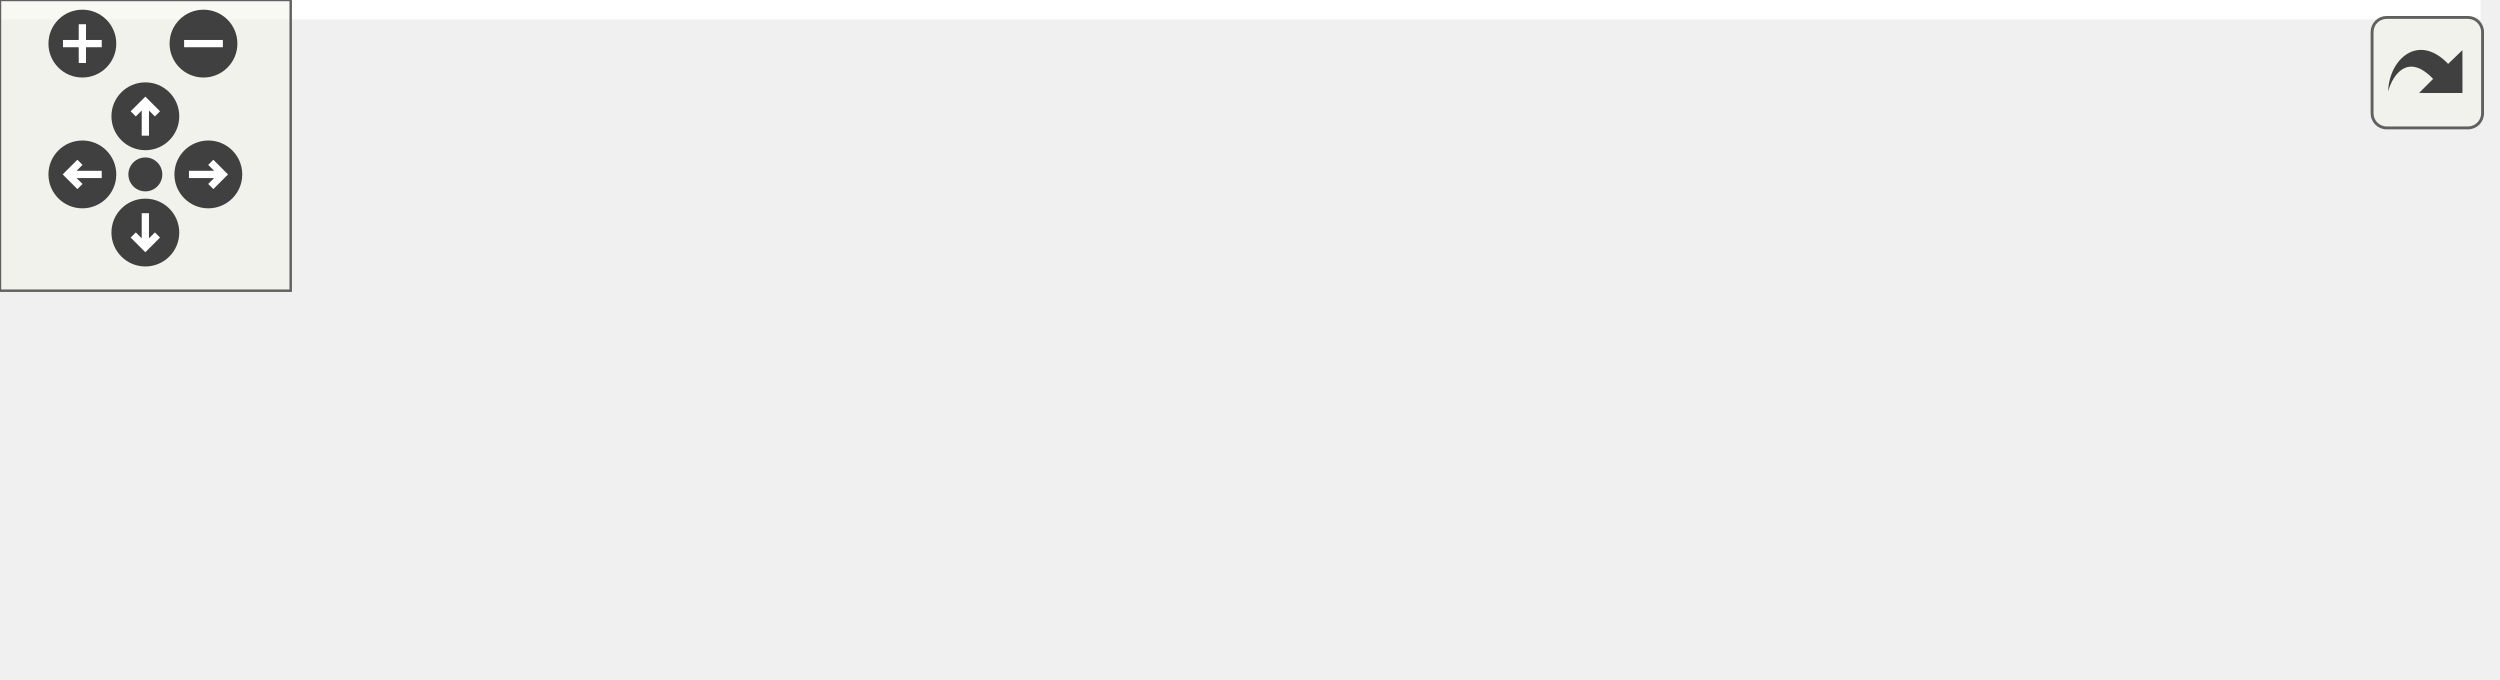
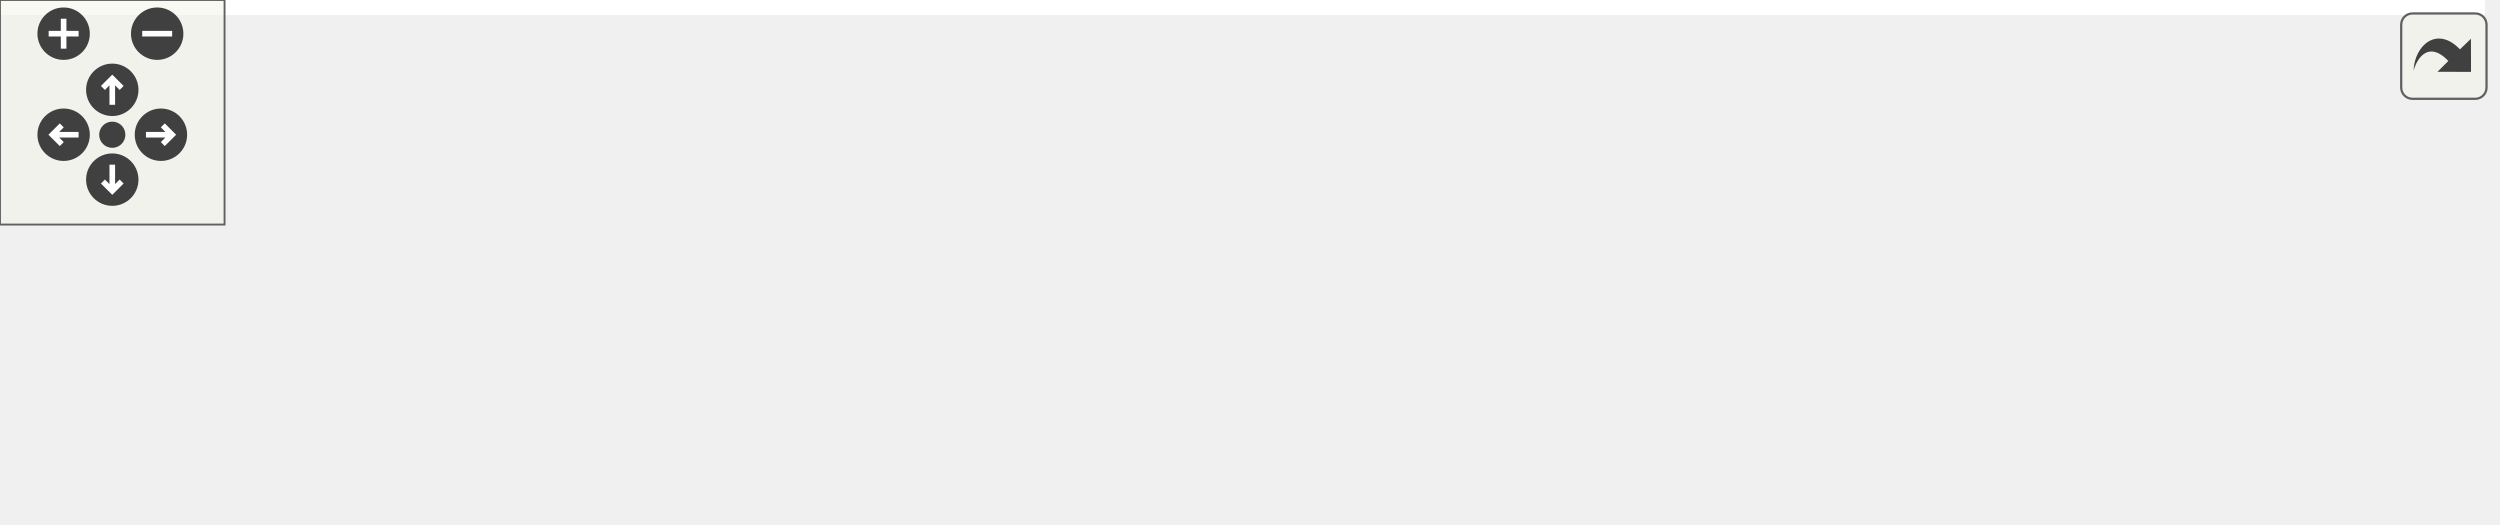
<svg xmlns="http://www.w3.org/2000/svg" xmlns:xlink="http://www.w3.org/1999/xlink" id="main" version="1.1" xml:space="preserve">
  <style type="text/css">
.edge:hover path { stroke: red; }
.edge:hover polygon { stroke: red; fill: red; }
</style>
  <defs>
    <circle id="rim" cx="0" cy="0" r="7" />
    <circle id="rim2" cx="0" cy="0" r="3.5" />
    <g id="zoomPlus">
      <use xlink:href="#rim" fill="#404040">
        <set attributeName="fill" to="#808080" begin="zoomplus.mouseover" end="zoomplus.mouseout" />
      </use>
      <path d="M-4,0h8M0,-4v8" fill="none" stroke="white" stroke-width="1.5" pointer-events="none" />
    </g>
    <g id="zoomMin">
      <use xlink:href="#rim" fill="#404040">
        <set attributeName="fill" to="#808080" begin="zoomminus.mouseover" end="zoomminus.mouseout" />
      </use>
      <path d="M-4,0h8" fill="none" stroke="white" stroke-width="1.5" pointer-events="none" />
    </g>
    <g id="dirArrow">
      <path fill="none" stroke="white" stroke-width="1.5" d="M0,-3.0v7 M-2.5,-0.5L0,-3.0L2.5,-0.5" />
    </g>
    <g id="resetDef">
      <use xlink:href="#rim2" fill="#404040">
        <set attributeName="fill" to="#808080" begin="reset.mouseover" end="reset.mouseout" />
      </use>
    </g>
  </defs>
  <svg id="graph" class="graph">
    <g id="viewport">
-       <polygon fill="white" stroke="none" points="-4,4 -4,-80 512,-80 512,4 -4,4" />
+       <polygon fill="white" stroke="none" points="-4,4 -4,-80 664,-80 664,4 -4,4" />
      <g id="node1" class="node">
-         <polygon fill="#bfbfbf" stroke="black" points="195,-56.5 195,-75.5 293,-75.5 293,-56.5 195,-56.5" />
-         <text text-anchor="middle" x="244" y="-63.5" font-family="Helvetica,sans-Serif" font-size="10.00">include/Direction.h</text>
+         <polygon fill="#bfbfbf" stroke="black" points="244,-56.5 244,-75.5 342,-75.5 342,-56.5 244,-56.5" />
+         <text text-anchor="middle" x="293" y="-63.5" font-family="Helvetica,sans-Serif" font-size="10.00">include/Direction.h</text>
      </g>
      <g id="node2" class="node">
        <g id="a_node2">
          <a xlink:href="_building_8cpp.html" target="_top" xlink:title="src/Building.cpp">
            <polygon fill="white" stroke="black" points="0,-0.5 0,-19.5 86,-19.5 86,-0.5 0,-0.5" />
            <text text-anchor="middle" x="43" y="-7.5" font-family="Helvetica,sans-Serif" font-size="10.00">src/Building.cpp</text>
          </a>
        </g>
      </g>
      <g id="edge1" class="edge">
-         <path fill="none" stroke="midnightblue" d="M202.419,-53.829C164.469,-43.633 109.19,-28.782 74.7,-19.516" />
-         <polygon fill="midnightblue" stroke="midnightblue" points="201.585,-57.229 212.151,-56.444 203.402,-50.469 201.585,-57.229" />
+         <path fill="none" stroke="midnightblue" d="M243.377,-54.282C196.134,-44.077 125.964,-28.92 82.428,-19.516" />
+         <polygon fill="midnightblue" stroke="midnightblue" points="242.873,-57.753 253.387,-56.444 244.351,-50.911 242.873,-57.753" />
      </g>
      <g id="node3" class="node">
        <g id="a_node3">
          <a xlink:href="_client_8cpp.html" target="_top" xlink:title="src/Client.cpp">
            <polygon fill="white" stroke="black" points="104.5,-0.5 104.5,-19.5 181.5,-19.5 181.5,-0.5 104.5,-0.5" />
            <text text-anchor="middle" x="143" y="-7.5" font-family="Helvetica,sans-Serif" font-size="10.00">src/Client.cpp</text>
          </a>
        </g>
      </g>
      <g id="edge2" class="edge">
-         <path fill="none" stroke="midnightblue" d="M218.917,-51.59C200.243,-41.605 175.296,-28.267 159.187,-19.654" />
-         <polygon fill="midnightblue" stroke="midnightblue" points="217.304,-54.696 227.773,-56.324 220.604,-48.522 217.304,-54.696" />
+         <path fill="none" stroke="midnightblue" d="M259.775,-53.039C231.552,-42.879 191.738,-28.546 166.657,-19.516" />
+         <polygon fill="midnightblue" stroke="midnightblue" points="258.638,-56.349 269.232,-56.444 261.009,-49.763 258.638,-56.349" />
      </g>
      <g id="node4" class="node">
        <g id="a_node4">
          <a xlink:href="_elevator_8cpp.html" target="_top" xlink:title="src/Elevator.cpp">
            <polygon fill="white" stroke="black" points="200,-0.5 200,-19.5 288,-19.5 288,-0.5 200,-0.5" />
            <text text-anchor="middle" x="244" y="-7.5" font-family="Helvetica,sans-Serif" font-size="10.00">src/Elevator.cpp</text>
          </a>
        </g>
      </g>
      <g id="edge3" class="edge">
-         <path fill="none" stroke="midnightblue" d="M244,-45.804C244,-36.91 244,-26.78 244,-19.751" />
-         <polygon fill="midnightblue" stroke="midnightblue" points="240.5,-46.083 244,-56.083 247.5,-46.083 240.5,-46.083" />
+         <path fill="none" stroke="midnightblue" d="M277.966,-48.431C269.378,-38.967 258.957,-27.483 251.941,-19.751" />
+         <polygon fill="midnightblue" stroke="midnightblue" points="275.597,-51.029 284.909,-56.083 280.781,-46.325 275.597,-51.029" />
      </g>
      <g id="node5" class="node">
        <g id="a_node5">
          <a xlink:href="_floor_8cpp.html" target="_top" xlink:title="src/Floor.cpp">
            <polygon fill="white" stroke="black" points="306,-0.5 306,-19.5 380,-19.5 380,-0.5 306,-0.5" />
            <text text-anchor="middle" x="343" y="-7.5" font-family="Helvetica,sans-Serif" font-size="10.00">src/Floor.cpp</text>
          </a>
        </g>
      </g>
      <g id="edge4" class="edge">
-         <path fill="none" stroke="midnightblue" d="M268.837,-51.453C287.114,-41.483 311.416,-28.228 327.133,-19.654" />
-         <polygon fill="midnightblue" stroke="midnightblue" points="267.009,-48.463 259.906,-56.324 270.361,-54.608 267.009,-48.463" />
+         <path fill="none" stroke="midnightblue" d="M308.076,-48.718C316.889,-39.2 327.666,-27.561 334.897,-19.751" />
+         <polygon fill="midnightblue" stroke="midnightblue" points="305.482,-46.367 301.256,-56.083 310.619,-51.123 305.482,-46.367" />
      </g>
      <g id="node6" class="node">
        <g id="a_node6">
-           <a xlink:href="_stop_manager_8cpp.html" target="_top" xlink:title="src/StopManager.cpp">
-             <polygon fill="white" stroke="black" points="398,-0.5 398,-19.5 508,-19.5 508,-0.5 398,-0.5" />
-             <text text-anchor="middle" x="453" y="-7.5" font-family="Helvetica,sans-Serif" font-size="10.00">src/StopManager.cpp</text>
+           <a xlink:href="_planning_scheduler_8cpp.html" target="_top" xlink:title="src/PlanningScheduler.cpp">
+             <polygon fill="white" stroke="black" points="398.5,-0.5 398.5,-19.5 531.5,-19.5 531.5,-0.5 398.5,-0.5" />
+             <text text-anchor="middle" x="465" y="-7.5" font-family="Helvetica,sans-Serif" font-size="10.00">src/PlanningScheduler.cpp</text>
          </a>
        </g>
      </g>
      <g id="edge5" class="edge">
-         <path fill="none" stroke="midnightblue" d="M286.984,-53.894C326.452,-43.697 384.1,-28.802 420.038,-19.516" />
-         <polygon fill="midnightblue" stroke="midnightblue" points="285.923,-50.553 277.117,-56.444 287.674,-57.331 285.923,-50.553" />
+         <path fill="none" stroke="midnightblue" d="M329.832,-53.436C362.262,-43.255 408.737,-28.664 437.874,-19.516" />
+         <polygon fill="midnightblue" stroke="midnightblue" points="328.746,-50.109 320.254,-56.444 330.843,-56.787 328.746,-50.109" />
+       </g>
+       <g id="node7" class="node">
+         <g id="a_node7">
+           <a xlink:href="_stop_manager_8cpp.html" target="_top" xlink:title="src/StopManager.cpp">
+             <polygon fill="white" stroke="black" points="550,-0.5 550,-19.5 660,-19.5 660,-0.5 550,-0.5" />
+             <text text-anchor="middle" x="605" y="-7.5" font-family="Helvetica,sans-Serif" font-size="10.00">src/StopManager.cpp</text>
+           </a>
+         </g>
+       </g>
+       <g id="edge6" class="edge">
+         <path fill="none" stroke="midnightblue" d="M351.998,-54.789C410.912,-44.592 500.428,-29.099 555.678,-19.536" />
+         <polygon fill="midnightblue" stroke="midnightblue" points="351.35,-51.349 342.093,-56.503 352.544,-58.246 351.35,-51.349" />
      </g>
    </g>
  </svg>
  <g id="navigator" transform="translate(0 0)" fill="#404254">
    <rect fill="#f2f5e9" fill-opacity="0.5" stroke="#606060" stroke-width=".5" x="0" y="0" width="60" height="60" />
    <use id="zoomplus" xlink:href="#zoomPlus" x="17" y="9" />
    <use id="zoomminus" xlink:href="#zoomMin" x="42" y="9" />
    <use id="reset" xlink:href="#resetDef" x="30" y="36" />
    <g id="arrowUp" xlink:href="#dirArrow" transform="translate(30 24)">
      <use xlink:href="#rim" fill="#404040">
        <set attributeName="fill" to="#808080" begin="arrowUp.mouseover" end="arrowUp.mouseout" />
      </use>
      <path fill="none" stroke="white" stroke-width="1.5" d="M0,-3.0v7 M-2.5,-0.5L0,-3.0L2.5,-0.5" />
    </g>
    <g id="arrowRight" xlink:href="#dirArrow" transform="rotate(90) translate(36 -43)">
      <use xlink:href="#rim" fill="#404040">
        <set attributeName="fill" to="#808080" begin="arrowRight.mouseover" end="arrowRight.mouseout" />
      </use>
      <path fill="none" stroke="white" stroke-width="1.5" d="M0,-3.0v7 M-2.5,-0.5L0,-3.0L2.5,-0.5" />
    </g>
    <g id="arrowDown" xlink:href="#dirArrow" transform="rotate(180) translate(-30 -48)">
      <use xlink:href="#rim" fill="#404040">
        <set attributeName="fill" to="#808080" begin="arrowDown.mouseover" end="arrowDown.mouseout" />
      </use>
      <path fill="none" stroke="white" stroke-width="1.5" d="M0,-3.0v7 M-2.5,-0.5L0,-3.0L2.5,-0.5" />
    </g>
    <g id="arrowLeft" xlink:href="#dirArrow" transform="rotate(270) translate(-36 17)">
      <use xlink:href="#rim" fill="#404040">
        <set attributeName="fill" to="#808080" begin="arrowLeft.mouseover" end="arrowLeft.mouseout" />
      </use>
      <path fill="none" stroke="white" stroke-width="1.5" d="M0,-3.0v7 M-2.5,-0.5L0,-3.0L2.5,-0.5" />
    </g>
  </g>
  <svg viewBox="0 0 15 15" width="100%" height="30px" preserveAspectRatio="xMaxYMin meet">
    <g id="arrow_out" transform="scale(0.3 0.3)">
      <a xlink:href="_direction_8h__dep__incl_org.svg" target="_base">
        <rect id="button" ry="5" rx="5" y="6" x="6" height="38" width="38" fill="#f2f5e9" fill-opacity="0.5" stroke="#606060" stroke-width="1.0" />
        <path id="arrow" d="M 11.5,31.437 C 11.94,20.098 22.043,11.323 32.159,21.979 L 37.069,17.246 C 37.069,17.246 37.088,32 37.088,32 L 22.16,31.978 C 22.16,31.978 26.998,27.14 26.998,27.14 C 18.529,18.264 13.292,25.23 11.5,31.437 z" style="fill:#404040;" />
      </a>
    </g>
  </svg>
</svg>
